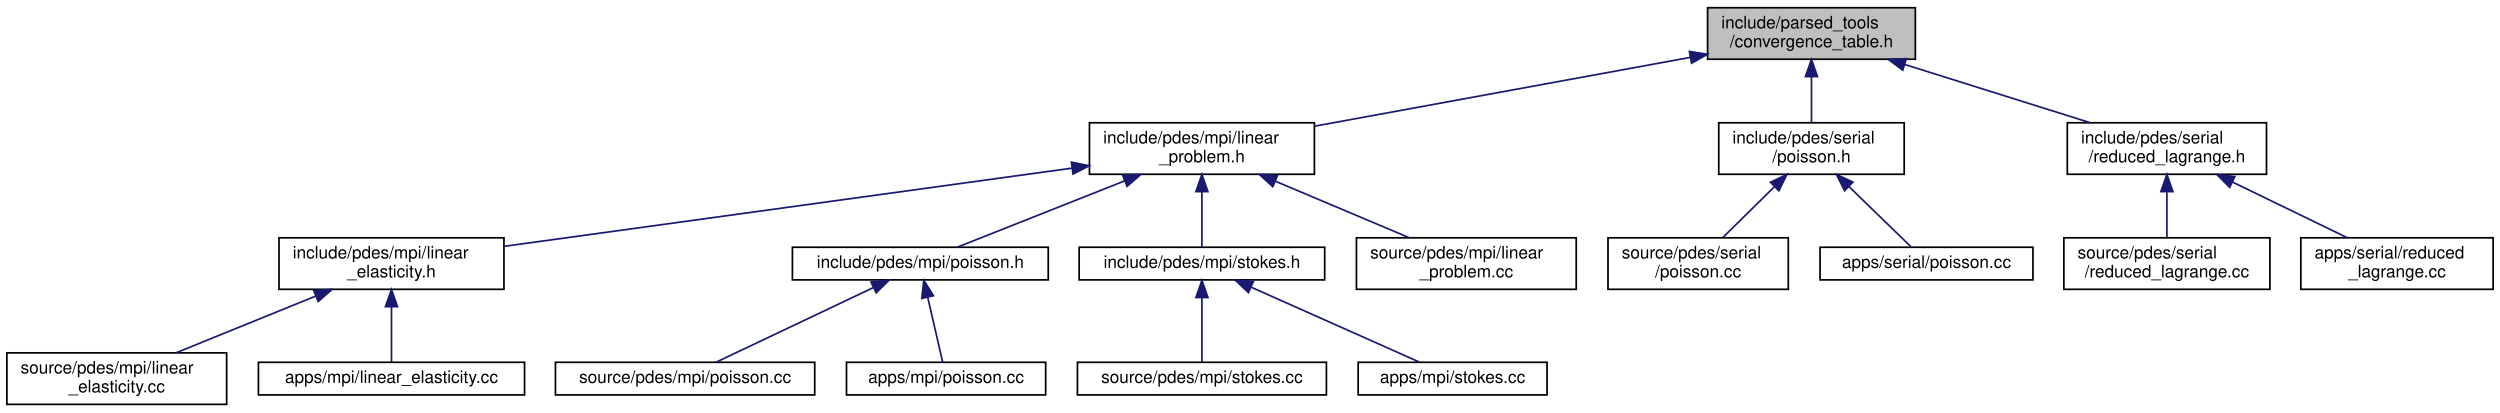
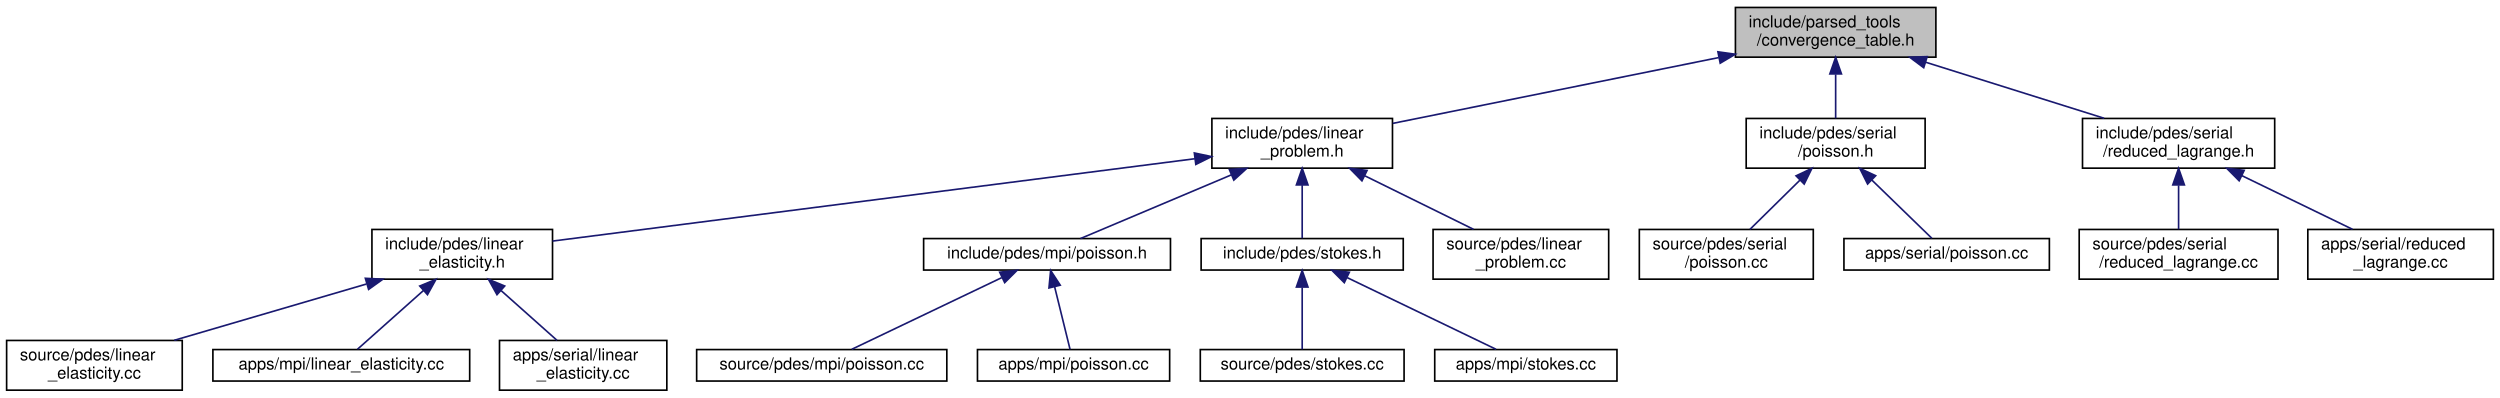
- <svg xmlns="http://www.w3.org/2000/svg" xmlns:xlink="http://www.w3.org/1999/xlink" width="1456pt" height="240pt" viewBox="0.00 0.00 1456.00 240.00">
+ <svg xmlns="http://www.w3.org/2000/svg" xmlns:xlink="http://www.w3.org/1999/xlink" width="1509pt" height="240pt" viewBox="0.00 0.00 1509.00 240.00">
  <g id="graph0" class="graph" transform="scale(1 1) rotate(0) translate(4 236)">
    <g id="node1" class="node">
      <g id="a_node1">
        <a xlink:title=" ">
-           <polygon fill="#bfbfbf" stroke="black" points="990.5,-201.5 990.5,-231.5 1111.5,-231.5 1111.5,-201.5 990.5,-201.5" />
-           <text text-anchor="start" x="998.5" y="-219.5" font-family="Helvetica,sans-Serif" font-size="10.00">include/parsed_tools</text>
-           <text text-anchor="middle" x="1051" y="-208.5" font-family="Helvetica,sans-Serif" font-size="10.00">/convergence_table.h</text>
+           <polygon fill="#bfbfbf" stroke="black" points="1043.5,-201.5 1043.5,-231.5 1164.5,-231.5 1164.5,-201.5 1043.5,-201.5" />
+           <text text-anchor="start" x="1051.5" y="-219.5" font-family="Helvetica,sans-Serif" font-size="10.00">include/parsed_tools</text>
+           <text text-anchor="middle" x="1104" y="-208.5" font-family="Helvetica,sans-Serif" font-size="10.00">/convergence_table.h</text>
        </a>
      </g>
    </g>
    <g id="node2" class="node">
      <g id="a_node2">
        <a xlink:href="linear__problem_8h.html" target="_top" xlink:title=" ">
-           <polygon fill="none" stroke="black" points="630.5,-134.5 630.5,-164.5 761.5,-164.5 761.5,-134.5 630.5,-134.5" />
-           <text text-anchor="start" x="638.5" y="-152.5" font-family="Helvetica,sans-Serif" font-size="10.00">include/pdes/mpi/linear</text>
-           <text text-anchor="middle" x="696" y="-141.5" font-family="Helvetica,sans-Serif" font-size="10.00">_problem.h</text>
+           <polygon fill="none" stroke="black" points="727.5,-134.5 727.5,-164.5 836.5,-164.5 836.5,-134.5 727.5,-134.5" />
+           <text text-anchor="start" x="735.5" y="-152.5" font-family="Helvetica,sans-Serif" font-size="10.00">include/pdes/linear</text>
+           <text text-anchor="middle" x="782" y="-141.5" font-family="Helvetica,sans-Serif" font-size="10.00">_problem.h</text>
        </a>
      </g>
    </g>
    <g id="edge1" class="edge">
-       <path fill="none" stroke="midnightblue" d="M980.42,-202.58C916.78,-190.93 823.91,-173.92 761.8,-162.55" />
-       <polygon fill="midnightblue" stroke="midnightblue" points="979.91,-206.04 990.38,-204.4 981.17,-199.16 979.91,-206.04" />
+       <path fill="none" stroke="midnightblue" d="M1033.41,-201.25C974.21,-189.3 890.88,-172.48 836.66,-161.53" />
+       <polygon fill="midnightblue" stroke="midnightblue" points="1032.94,-204.73 1043.43,-203.27 1034.32,-197.86 1032.94,-204.73" />
+     </g>
+     <g id="node14" class="node">
+       <g id="a_node14">
+         <a xlink:href="serial_2poisson_8h.html" target="_top" xlink:title=" ">
+           <polygon fill="none" stroke="black" points="1050,-134.5 1050,-164.5 1158,-164.5 1158,-134.5 1050,-134.5" />
+           <text text-anchor="start" x="1058" y="-152.5" font-family="Helvetica,sans-Serif" font-size="10.00">include/pdes/serial</text>
+           <text text-anchor="middle" x="1104" y="-141.5" font-family="Helvetica,sans-Serif" font-size="10.00">/poisson.h</text>
+         </a>
+       </g>
+     </g>
+     <g id="edge13" class="edge">
+       <path fill="none" stroke="midnightblue" d="M1104,-191.11C1104,-182.15 1104,-172.32 1104,-164.58" />
+       <polygon fill="midnightblue" stroke="midnightblue" points="1100.5,-191.4 1104,-201.4 1107.5,-191.4 1100.5,-191.4" />
+     </g>
+     <g id="node17" class="node">
+       <g id="a_node17">
+         <a xlink:href="reduced__lagrange_8h.html" target="_top" xlink:title=" ">
+           <polygon fill="none" stroke="black" points="1253,-134.5 1253,-164.5 1369,-164.5 1369,-134.5 1253,-134.5" />
+           <text text-anchor="start" x="1261" y="-152.5" font-family="Helvetica,sans-Serif" font-size="10.00">include/pdes/serial</text>
+           <text text-anchor="middle" x="1311" y="-141.5" font-family="Helvetica,sans-Serif" font-size="10.00">/reduced_lagrange.h</text>
+         </a>
+       </g>
+     </g>
+     <g id="edge16" class="edge">
+       <path fill="none" stroke="midnightblue" d="M1158.32,-198.44C1191.87,-187.91 1234.41,-174.55 1266.06,-164.61" />
+       <polygon fill="midnightblue" stroke="midnightblue" points="1157.15,-195.14 1148.66,-201.48 1159.25,-201.82 1157.15,-195.14" />
+     </g>
+     <g id="node3" class="node">
+       <g id="a_node3">
+         <a xlink:href="linear__elasticity_8h.html" target="_top" xlink:title=" ">
+           <polygon fill="none" stroke="black" points="220.5,-67.5 220.5,-97.5 329.5,-97.5 329.5,-67.5 220.5,-67.5" />
+           <text text-anchor="start" x="228.5" y="-85.5" font-family="Helvetica,sans-Serif" font-size="10.00">include/pdes/linear</text>
+           <text text-anchor="middle" x="275" y="-74.5" font-family="Helvetica,sans-Serif" font-size="10.00">_elasticity.h</text>
+         </a>
+       </g>
+     </g>
+     <g id="edge2" class="edge">
+       <path fill="none" stroke="midnightblue" d="M717.2,-140.19C616.35,-127.26 423.67,-102.56 329.51,-90.49" />
+       <polygon fill="midnightblue" stroke="midnightblue" points="716.9,-143.68 727.26,-141.48 717.79,-136.74 716.9,-143.68" />
+     </g>
+     <g id="node7" class="node">
+       <g id="a_node7">
+         <a xlink:href="mpi_2poisson_8h.html" target="_top" xlink:title=" ">
+           <polygon fill="none" stroke="black" points="553.5,-73 553.5,-92 702.5,-92 702.5,-73 553.5,-73" />
+           <text text-anchor="middle" x="628" y="-80" font-family="Helvetica,sans-Serif" font-size="10.00">include/pdes/mpi/poisson.h</text>
+         </a>
+       </g>
+     </g>
+     <g id="edge6" class="edge">
+       <path fill="none" stroke="midnightblue" d="M739.26,-130.46C709.5,-117.9 671.18,-101.72 648.16,-92.01" />
+       <polygon fill="midnightblue" stroke="midnightblue" points="738.01,-133.73 748.58,-134.4 740.73,-127.28 738.01,-133.73" />
+     </g>
+     <g id="node10" class="node">
+       <g id="a_node10">
+         <a xlink:href="stokes_8h.html" target="_top" xlink:title=" ">
+           <polygon fill="none" stroke="black" points="721,-73 721,-92 843,-92 843,-73 721,-73" />
+           <text text-anchor="middle" x="782" y="-80" font-family="Helvetica,sans-Serif" font-size="10.00">include/pdes/stokes.h</text>
+         </a>
+       </g>
+     </g>
+     <g id="edge9" class="edge">
+       <path fill="none" stroke="midnightblue" d="M782,-124.25C782,-113.02 782,-100.38 782,-92.19" />
+       <polygon fill="midnightblue" stroke="midnightblue" points="778.5,-124.4 782,-134.4 785.5,-124.4 778.5,-124.4" />
    </g>
    <g id="node13" class="node">
      <g id="a_node13">
-         <a xlink:href="serial_2poisson_8h.html" target="_top" xlink:title=" ">
-           <polygon fill="none" stroke="black" points="997,-134.5 997,-164.5 1105,-164.5 1105,-134.5 997,-134.5" />
-           <text text-anchor="start" x="1005" y="-152.5" font-family="Helvetica,sans-Serif" font-size="10.00">include/pdes/serial</text>
-           <text text-anchor="middle" x="1051" y="-141.5" font-family="Helvetica,sans-Serif" font-size="10.00">/poisson.h</text>
+         <a xlink:href="linear__problem_8cc.html" target="_top" xlink:title=" ">
+           <polygon fill="none" stroke="black" points="861,-67.5 861,-97.5 967,-97.5 967,-67.5 861,-67.5" />
+           <text text-anchor="start" x="869" y="-85.5" font-family="Helvetica,sans-Serif" font-size="10.00">source/pdes/linear</text>
+           <text text-anchor="middle" x="914" y="-74.5" font-family="Helvetica,sans-Serif" font-size="10.00">_problem.cc</text>
        </a>
      </g>
    </g>
    <g id="edge12" class="edge">
-       <path fill="none" stroke="midnightblue" d="M1051,-191.11C1051,-182.15 1051,-172.32 1051,-164.58" />
-       <polygon fill="midnightblue" stroke="midnightblue" points="1047.5,-191.4 1051,-201.4 1054.5,-191.4 1047.5,-191.4" />
-     </g>
-     <g id="node16" class="node">
-       <g id="a_node16">
-         <a xlink:href="reduced__lagrange_8h.html" target="_top" xlink:title=" ">
-           <polygon fill="none" stroke="black" points="1200,-134.5 1200,-164.5 1316,-164.5 1316,-134.5 1200,-134.5" />
-           <text text-anchor="start" x="1208" y="-152.5" font-family="Helvetica,sans-Serif" font-size="10.00">include/pdes/serial</text>
-           <text text-anchor="middle" x="1258" y="-141.5" font-family="Helvetica,sans-Serif" font-size="10.00">/reduced_lagrange.h</text>
-         </a>
-       </g>
-     </g>
-     <g id="edge15" class="edge">
-       <path fill="none" stroke="midnightblue" d="M1105.32,-198.44C1138.87,-187.91 1181.41,-174.55 1213.06,-164.61" />
-       <polygon fill="midnightblue" stroke="midnightblue" points="1104.15,-195.14 1095.66,-201.48 1106.25,-201.82 1104.15,-195.14" />
-     </g>
-     <g id="node3" class="node">
-       <g id="a_node3">
-         <a xlink:href="mpi_2linear__elasticity_8h.html" target="_top" xlink:title=" ">
-           <polygon fill="none" stroke="black" points="158.5,-67.5 158.5,-97.5 289.5,-97.5 289.5,-67.5 158.5,-67.5" />
-           <text text-anchor="start" x="166.5" y="-85.5" font-family="Helvetica,sans-Serif" font-size="10.00">include/pdes/mpi/linear</text>
-           <text text-anchor="middle" x="224" y="-74.5" font-family="Helvetica,sans-Serif" font-size="10.00">_elasticity.h</text>
-         </a>
-       </g>
-     </g>
-     <g id="edge2" class="edge">
-       <path fill="none" stroke="midnightblue" d="M620.35,-138.08C528.93,-125.49 376.61,-104.52 289.83,-92.57" />
-       <polygon fill="midnightblue" stroke="midnightblue" points="619.99,-141.56 630.37,-139.46 620.94,-134.63 619.99,-141.56" />
-     </g>
-     <g id="node6" class="node">
-       <g id="a_node6">
-         <a xlink:href="mpi_2poisson_8h.html" target="_top" xlink:title=" ">
-           <polygon fill="none" stroke="black" points="457.5,-73 457.5,-92 606.5,-92 606.5,-73 457.5,-73" />
-           <text text-anchor="middle" x="532" y="-80" font-family="Helvetica,sans-Serif" font-size="10.00">include/pdes/mpi/poisson.h</text>
-         </a>
-       </g>
-     </g>
-     <g id="edge5" class="edge">
-       <path fill="none" stroke="midnightblue" d="M650.89,-130.62C619.15,-118.04 578.09,-101.77 553.46,-92.01" />
-       <polygon fill="midnightblue" stroke="midnightblue" points="649.83,-133.97 660.41,-134.4 652.41,-127.46 649.83,-133.97" />
-     </g>
-     <g id="node9" class="node">
-       <g id="a_node9">
-         <a xlink:href="mpi_2stokes_8h.html" target="_top" xlink:title=" ">
-           <polygon fill="none" stroke="black" points="624.5,-73 624.5,-92 767.5,-92 767.5,-73 624.5,-73" />
-           <text text-anchor="middle" x="696" y="-80" font-family="Helvetica,sans-Serif" font-size="10.00">include/pdes/mpi/stokes.h</text>
-         </a>
-       </g>
-     </g>
-     <g id="edge8" class="edge">
-       <path fill="none" stroke="midnightblue" d="M696,-124.25C696,-113.02 696,-100.38 696,-92.19" />
-       <polygon fill="midnightblue" stroke="midnightblue" points="692.5,-124.4 696,-134.4 699.5,-124.4 692.5,-124.4" />
-     </g>
-     <g id="node12" class="node">
-       <g id="a_node12">
-         <a xlink:href="linear__problem_8cc.html" target="_top" xlink:title=" ">
-           <polygon fill="none" stroke="black" points="786,-67.5 786,-97.5 914,-97.5 914,-67.5 786,-67.5" />
-           <text text-anchor="start" x="794" y="-85.5" font-family="Helvetica,sans-Serif" font-size="10.00">source/pdes/mpi/linear</text>
-           <text text-anchor="middle" x="850" y="-74.5" font-family="Helvetica,sans-Serif" font-size="10.00">_problem.cc</text>
-         </a>
-       </g>
-     </g>
-     <g id="edge11" class="edge">
-       <path fill="none" stroke="midnightblue" d="M738.87,-130.41C763.45,-120.03 793.86,-107.2 816.65,-97.58" />
-       <polygon fill="midnightblue" stroke="midnightblue" points="737.27,-127.28 729.42,-134.4 739.99,-133.73 737.27,-127.28" />
+       <path fill="none" stroke="midnightblue" d="M819.87,-129.85C840.74,-119.58 866.23,-107.03 885.41,-97.58" />
+       <polygon fill="midnightblue" stroke="midnightblue" points="818.07,-126.84 810.64,-134.4 821.16,-133.12 818.07,-126.84" />
    </g>
    <g id="node4" class="node">
      <g id="a_node4">
-         <a xlink:href="source_2pdes_2mpi_2linear__elasticity_8cc.html" target="_top" xlink:title=" ">
-           <polygon fill="none" stroke="black" points="0,-0.5 0,-30.5 128,-30.5 128,-0.5 0,-0.5" />
-           <text text-anchor="start" x="8" y="-18.5" font-family="Helvetica,sans-Serif" font-size="10.00">source/pdes/mpi/linear</text>
-           <text text-anchor="middle" x="64" y="-7.5" font-family="Helvetica,sans-Serif" font-size="10.00">_elasticity.cc</text>
+         <a xlink:href="source_2pdes_2linear__elasticity_8cc.html" target="_top" xlink:title=" ">
+           <polygon fill="none" stroke="black" points="0,-0.5 0,-30.5 106,-30.5 106,-0.5 0,-0.5" />
+           <text text-anchor="start" x="8" y="-18.5" font-family="Helvetica,sans-Serif" font-size="10.00">source/pdes/linear</text>
+           <text text-anchor="middle" x="53" y="-7.5" font-family="Helvetica,sans-Serif" font-size="10.00">_elasticity.cc</text>
        </a>
      </g>
    </g>
    <g id="edge3" class="edge">
-       <path fill="none" stroke="midnightblue" d="M179.8,-63.54C154.2,-53.14 122.43,-40.24 98.65,-30.58" />
-       <polygon fill="midnightblue" stroke="midnightblue" points="178.7,-66.87 189.28,-67.4 181.34,-60.39 178.7,-66.87" />
+       <path fill="none" stroke="midnightblue" d="M217.21,-64.58C181.15,-54.02 135.28,-40.59 101.19,-30.61" />
+       <polygon fill="midnightblue" stroke="midnightblue" points="216.52,-68.02 227.1,-67.48 218.49,-61.31 216.52,-68.02" />
    </g>
    <g id="node5" class="node">
      <g id="a_node5">
        <a xlink:href="apps_2mpi_2linear__elasticity_8cc.html" target="_top" xlink:title=" ">
-           <polygon fill="none" stroke="black" points="146.5,-6 146.5,-25 301.5,-25 301.5,-6 146.5,-6" />
-           <text text-anchor="middle" x="224" y="-13" font-family="Helvetica,sans-Serif" font-size="10.00">apps/mpi/linear_elasticity.cc</text>
+           <polygon fill="none" stroke="black" points="124.5,-6 124.5,-25 279.5,-25 279.5,-6 124.5,-6" />
+           <text text-anchor="middle" x="202" y="-13" font-family="Helvetica,sans-Serif" font-size="10.00">apps/mpi/linear_elasticity.cc</text>
        </a>
      </g>
    </g>
    <g id="edge4" class="edge">
-       <path fill="none" stroke="midnightblue" d="M224,-57.25C224,-46.02 224,-33.38 224,-25.19" />
-       <polygon fill="midnightblue" stroke="midnightblue" points="220.5,-57.4 224,-67.4 227.5,-57.4 220.5,-57.4" />
-     </g>
-     <g id="node7" class="node">
-       <g id="a_node7">
-         <a xlink:href="source_2pdes_2mpi_2poisson_8cc.html" target="_top" xlink:title=" ">
-           <polygon fill="none" stroke="black" points="319.5,-6 319.5,-25 470.5,-25 470.5,-6 319.5,-6" />
-           <text text-anchor="middle" x="395" y="-13" font-family="Helvetica,sans-Serif" font-size="10.00">source/pdes/mpi/poisson.cc</text>
-         </a>
-       </g>
-     </g>
-     <g id="edge6" class="edge">
-       <path fill="none" stroke="midnightblue" d="M504.48,-68.44C477.35,-55.57 436.64,-36.26 413.27,-25.17" />
-       <polygon fill="midnightblue" stroke="midnightblue" points="503.27,-71.74 513.81,-72.87 506.27,-65.42 503.27,-71.74" />
+       <path fill="none" stroke="midnightblue" d="M251.61,-60.67C238.13,-48.67 221.9,-34.22 211.76,-25.19" />
+       <polygon fill="midnightblue" stroke="midnightblue" points="249.36,-63.36 259.16,-67.4 254.02,-58.13 249.36,-63.36" />
+     </g>
+     <g id="node6" class="node">
+       <g id="a_node6">
+         <a xlink:href="apps_2serial_2linear__elasticity_8cc.html" target="_top" xlink:title=" ">
+           <polygon fill="none" stroke="black" points="297.5,-0.5 297.5,-30.5 398.5,-30.5 398.5,-0.5 297.5,-0.5" />
+           <text text-anchor="start" x="305.5" y="-18.5" font-family="Helvetica,sans-Serif" font-size="10.00">apps/serial/linear</text>
+           <text text-anchor="middle" x="348" y="-7.5" font-family="Helvetica,sans-Serif" font-size="10.00">_elasticity.cc</text>
+         </a>
+       </g>
+     </g>
+     <g id="edge5" class="edge">
+       <path fill="none" stroke="midnightblue" d="M298.47,-60.6C309.5,-50.78 322.34,-39.34 332.19,-30.58" />
+       <polygon fill="midnightblue" stroke="midnightblue" points="295.98,-58.13 290.84,-67.4 300.64,-63.36 295.98,-58.13" />
    </g>
    <g id="node8" class="node">
      <g id="a_node8">
+         <a xlink:href="source_2pdes_2mpi_2poisson_8cc.html" target="_top" xlink:title=" ">
+           <polygon fill="none" stroke="black" points="416.5,-6 416.5,-25 567.5,-25 567.5,-6 416.5,-6" />
+           <text text-anchor="middle" x="492" y="-13" font-family="Helvetica,sans-Serif" font-size="10.00">source/pdes/mpi/poisson.cc</text>
+         </a>
+       </g>
+     </g>
+     <g id="edge7" class="edge">
+       <path fill="none" stroke="midnightblue" d="M600.68,-68.44C573.74,-55.57 533.34,-36.26 510.13,-25.17" />
+       <polygon fill="midnightblue" stroke="midnightblue" points="599.41,-71.71 609.94,-72.87 602.43,-65.4 599.41,-71.71" />
+     </g>
+     <g id="node9" class="node">
+       <g id="a_node9">
        <a xlink:href="apps_2mpi_2poisson_8cc.html" target="_top" xlink:title=" ">
-           <polygon fill="none" stroke="black" points="489,-6 489,-25 605,-25 605,-6 489,-6" />
-           <text text-anchor="middle" x="547" y="-13" font-family="Helvetica,sans-Serif" font-size="10.00">apps/mpi/poisson.cc</text>
-         </a>
-       </g>
-     </g>
-     <g id="edge7" class="edge">
-       <path fill="none" stroke="midnightblue" d="M536.29,-62.91C539.16,-50.49 542.8,-34.72 545.01,-25.13" />
-       <polygon fill="midnightblue" stroke="midnightblue" points="532.86,-62.2 534.02,-72.73 539.68,-63.78 532.86,-62.2" />
-     </g>
-     <g id="node10" class="node">
-       <g id="a_node10">
-         <a xlink:href="source_2pdes_2mpi_2stokes_8cc.html" target="_top" xlink:title=" ">
-           <polygon fill="none" stroke="black" points="623.5,-6 623.5,-25 768.5,-25 768.5,-6 623.5,-6" />
-           <text text-anchor="middle" x="696" y="-13" font-family="Helvetica,sans-Serif" font-size="10.00">source/pdes/mpi/stokes.cc</text>
-         </a>
-       </g>
-     </g>
-     <g id="edge9" class="edge">
-       <path fill="none" stroke="midnightblue" d="M696,-62.54C696,-50.17 696,-34.62 696,-25.13" />
-       <polygon fill="midnightblue" stroke="midnightblue" points="692.5,-62.73 696,-72.73 699.5,-62.73 692.5,-62.73" />
+           <polygon fill="none" stroke="black" points="586,-6 586,-25 702,-25 702,-6 586,-6" />
+           <text text-anchor="middle" x="644" y="-13" font-family="Helvetica,sans-Serif" font-size="10.00">apps/mpi/poisson.cc</text>
+         </a>
+       </g>
+     </g>
+     <g id="edge8" class="edge">
+       <path fill="none" stroke="midnightblue" d="M632.57,-62.91C635.63,-50.49 639.52,-34.72 641.88,-25.13" />
+       <polygon fill="midnightblue" stroke="midnightblue" points="629.15,-62.19 630.16,-72.73 635.95,-63.86 629.15,-62.19" />
    </g>
    <g id="node11" class="node">
      <g id="a_node11">
+         <a xlink:href="source_2pdes_2stokes_8cc.html" target="_top" xlink:title=" ">
+           <polygon fill="none" stroke="black" points="720.5,-6 720.5,-25 843.5,-25 843.5,-6 720.5,-6" />
+           <text text-anchor="middle" x="782" y="-13" font-family="Helvetica,sans-Serif" font-size="10.00">source/pdes/stokes.cc</text>
+         </a>
+       </g>
+     </g>
+     <g id="edge10" class="edge">
+       <path fill="none" stroke="midnightblue" d="M782,-62.54C782,-50.17 782,-34.62 782,-25.13" />
+       <polygon fill="midnightblue" stroke="midnightblue" points="778.5,-62.73 782,-72.73 785.5,-62.73 778.5,-62.73" />
+     </g>
+     <g id="node12" class="node">
+       <g id="a_node12">
        <a xlink:href="apps_2mpi_2stokes_8cc.html" target="_top" xlink:title=" ">
-           <polygon fill="none" stroke="black" points="787,-6 787,-25 897,-25 897,-6 787,-6" />
-           <text text-anchor="middle" x="842" y="-13" font-family="Helvetica,sans-Serif" font-size="10.00">apps/mpi/stokes.cc</text>
-         </a>
-       </g>
-     </g>
-     <g id="edge10" class="edge">
-       <path fill="none" stroke="midnightblue" d="M724.57,-68.78C753.48,-55.91 797.4,-36.35 822.53,-25.17" />
-       <polygon fill="midnightblue" stroke="midnightblue" points="723.1,-65.6 715.39,-72.87 725.95,-72 723.1,-65.6" />
-     </g>
-     <g id="node14" class="node">
-       <g id="a_node14">
-         <a xlink:href="source_2pdes_2serial_2poisson_8cc.html" target="_top" xlink:title=" ">
-           <polygon fill="none" stroke="black" points="932.5,-67.5 932.5,-97.5 1037.5,-97.5 1037.5,-67.5 932.5,-67.5" />
-           <text text-anchor="start" x="940.5" y="-85.5" font-family="Helvetica,sans-Serif" font-size="10.00">source/pdes/serial</text>
-           <text text-anchor="middle" x="985" y="-74.5" font-family="Helvetica,sans-Serif" font-size="10.00">/poisson.cc</text>
-         </a>
-       </g>
-     </g>
-     <g id="edge13" class="edge">
-       <path fill="none" stroke="midnightblue" d="M1029.49,-127.31C1019.59,-117.56 1008.11,-106.26 999.29,-97.58" />
-       <polygon fill="midnightblue" stroke="midnightblue" points="1027.1,-129.87 1036.68,-134.4 1032.01,-124.89 1027.1,-129.87" />
+           <polygon fill="none" stroke="black" points="862,-6 862,-25 972,-25 972,-6 862,-6" />
+           <text text-anchor="middle" x="917" y="-13" font-family="Helvetica,sans-Serif" font-size="10.00">apps/mpi/stokes.cc</text>
+         </a>
+       </g>
+     </g>
+     <g id="edge11" class="edge">
+       <path fill="none" stroke="midnightblue" d="M809.12,-68.44C835.86,-55.57 875.97,-36.26 899,-25.17" />
+       <polygon fill="midnightblue" stroke="midnightblue" points="807.42,-65.38 799.93,-72.87 810.46,-71.68 807.42,-65.38" />
    </g>
    <g id="node15" class="node">
      <g id="a_node15">
+         <a xlink:href="source_2pdes_2serial_2poisson_8cc.html" target="_top" xlink:title=" ">
+           <polygon fill="none" stroke="black" points="985.5,-67.5 985.5,-97.5 1090.5,-97.5 1090.5,-67.5 985.5,-67.5" />
+           <text text-anchor="start" x="993.5" y="-85.5" font-family="Helvetica,sans-Serif" font-size="10.00">source/pdes/serial</text>
+           <text text-anchor="middle" x="1038" y="-74.5" font-family="Helvetica,sans-Serif" font-size="10.00">/poisson.cc</text>
+         </a>
+       </g>
+     </g>
+     <g id="edge14" class="edge">
+       <path fill="none" stroke="midnightblue" d="M1082.49,-127.31C1072.59,-117.56 1061.11,-106.26 1052.29,-97.58" />
+       <polygon fill="midnightblue" stroke="midnightblue" points="1080.1,-129.87 1089.68,-134.4 1085.01,-124.89 1080.1,-129.87" />
+     </g>
+     <g id="node16" class="node">
+       <g id="a_node16">
        <a xlink:href="apps_2serial_2poisson_8cc.html" target="_top" xlink:title=" ">
-           <polygon fill="none" stroke="black" points="1056,-73 1056,-92 1180,-92 1180,-73 1056,-73" />
-           <text text-anchor="middle" x="1118" y="-80" font-family="Helvetica,sans-Serif" font-size="10.00">apps/serial/poisson.cc</text>
-         </a>
-       </g>
-     </g>
-     <g id="edge14" class="edge">
-       <path fill="none" stroke="midnightblue" d="M1072.82,-127.34C1085.12,-115.4 1099.82,-101.14 1109.04,-92.19" />
-       <polygon fill="midnightblue" stroke="midnightblue" points="1070.28,-124.92 1065.54,-134.4 1075.15,-129.94 1070.28,-124.92" />
-     </g>
-     <g id="node17" class="node">
-       <g id="a_node17">
-         <a xlink:href="source_2pdes_2serial_2reduced__lagrange_8cc.html" target="_top" xlink:title=" ">
-           <polygon fill="none" stroke="black" points="1198,-67.5 1198,-97.5 1318,-97.5 1318,-67.5 1198,-67.5" />
-           <text text-anchor="start" x="1206" y="-85.5" font-family="Helvetica,sans-Serif" font-size="10.00">source/pdes/serial</text>
-           <text text-anchor="middle" x="1258" y="-74.5" font-family="Helvetica,sans-Serif" font-size="10.00">/reduced_lagrange.cc</text>
-         </a>
-       </g>
-     </g>
-     <g id="edge16" class="edge">
-       <path fill="none" stroke="midnightblue" d="M1258,-124.11C1258,-115.15 1258,-105.32 1258,-97.58" />
-       <polygon fill="midnightblue" stroke="midnightblue" points="1254.5,-124.4 1258,-134.4 1261.5,-124.4 1254.5,-124.4" />
+           <polygon fill="none" stroke="black" points="1109,-73 1109,-92 1233,-92 1233,-73 1109,-73" />
+           <text text-anchor="middle" x="1171" y="-80" font-family="Helvetica,sans-Serif" font-size="10.00">apps/serial/poisson.cc</text>
+         </a>
+       </g>
+     </g>
+     <g id="edge15" class="edge">
+       <path fill="none" stroke="midnightblue" d="M1125.82,-127.34C1138.12,-115.4 1152.82,-101.14 1162.04,-92.19" />
+       <polygon fill="midnightblue" stroke="midnightblue" points="1123.28,-124.92 1118.54,-134.4 1128.15,-129.94 1123.28,-124.92" />
    </g>
    <g id="node18" class="node">
      <g id="a_node18">
+         <a xlink:href="source_2pdes_2serial_2reduced__lagrange_8cc.html" target="_top" xlink:title=" ">
+           <polygon fill="none" stroke="black" points="1251,-67.5 1251,-97.5 1371,-97.5 1371,-67.5 1251,-67.5" />
+           <text text-anchor="start" x="1259" y="-85.5" font-family="Helvetica,sans-Serif" font-size="10.00">source/pdes/serial</text>
+           <text text-anchor="middle" x="1311" y="-74.5" font-family="Helvetica,sans-Serif" font-size="10.00">/reduced_lagrange.cc</text>
+         </a>
+       </g>
+     </g>
+     <g id="edge17" class="edge">
+       <path fill="none" stroke="midnightblue" d="M1311,-124.11C1311,-115.15 1311,-105.32 1311,-97.58" />
+       <polygon fill="midnightblue" stroke="midnightblue" points="1307.5,-124.4 1311,-134.4 1314.5,-124.4 1307.5,-124.4" />
+     </g>
+     <g id="node19" class="node">
+       <g id="a_node19">
        <a xlink:href="apps_2serial_2reduced__lagrange_8cc.html" target="_top" xlink:title=" ">
-           <polygon fill="none" stroke="black" points="1336,-67.5 1336,-97.5 1448,-97.5 1448,-67.5 1336,-67.5" />
-           <text text-anchor="start" x="1344" y="-85.5" font-family="Helvetica,sans-Serif" font-size="10.00">apps/serial/reduced</text>
-           <text text-anchor="middle" x="1392" y="-74.5" font-family="Helvetica,sans-Serif" font-size="10.00">_lagrange.cc</text>
-         </a>
-       </g>
-     </g>
-     <g id="edge17" class="edge">
-       <path fill="none" stroke="midnightblue" d="M1296.15,-129.99C1317.39,-119.69 1343.41,-107.07 1362.98,-97.58" />
-       <polygon fill="midnightblue" stroke="midnightblue" points="1294.55,-126.88 1287.08,-134.4 1297.6,-133.18 1294.55,-126.88" />
+           <polygon fill="none" stroke="black" points="1389,-67.5 1389,-97.5 1501,-97.5 1501,-67.5 1389,-67.5" />
+           <text text-anchor="start" x="1397" y="-85.5" font-family="Helvetica,sans-Serif" font-size="10.00">apps/serial/reduced</text>
+           <text text-anchor="middle" x="1445" y="-74.5" font-family="Helvetica,sans-Serif" font-size="10.00">_lagrange.cc</text>
+         </a>
+       </g>
+     </g>
+     <g id="edge18" class="edge">
+       <path fill="none" stroke="midnightblue" d="M1349.15,-129.99C1370.39,-119.69 1396.41,-107.07 1415.98,-97.58" />
+       <polygon fill="midnightblue" stroke="midnightblue" points="1347.55,-126.88 1340.08,-134.4 1350.6,-133.18 1347.55,-126.88" />
    </g>
  </g>
</svg>
